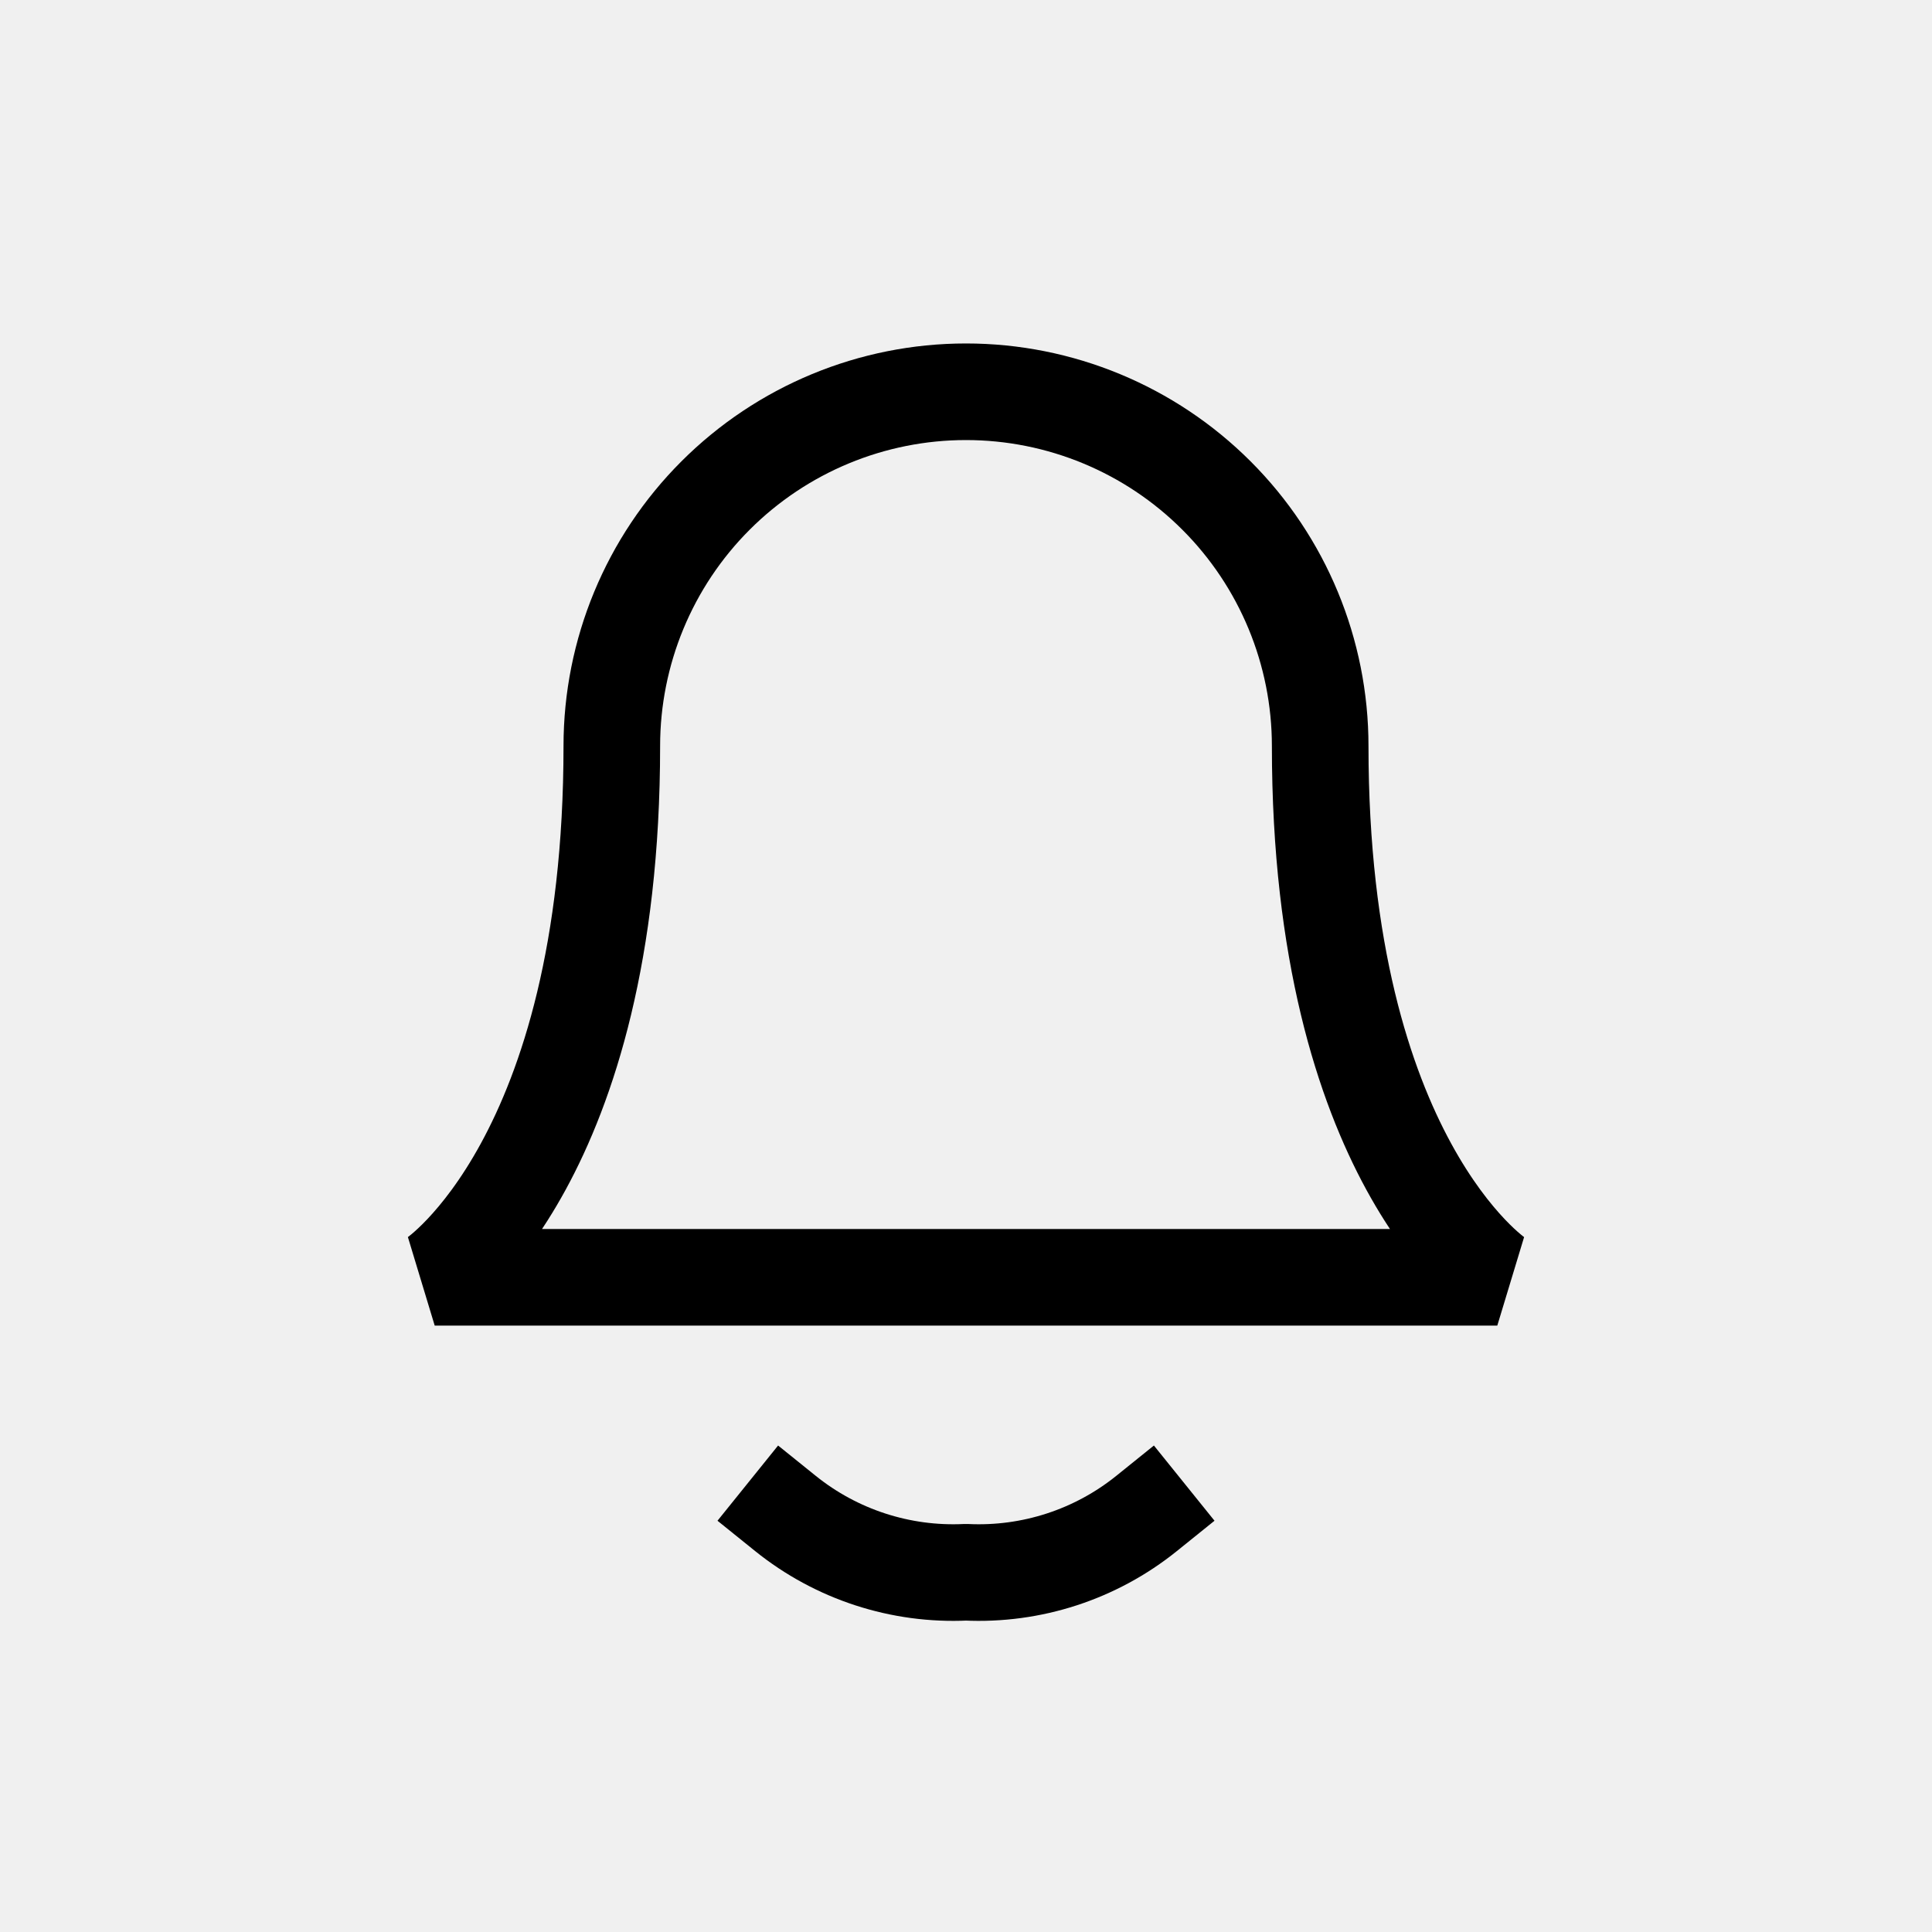
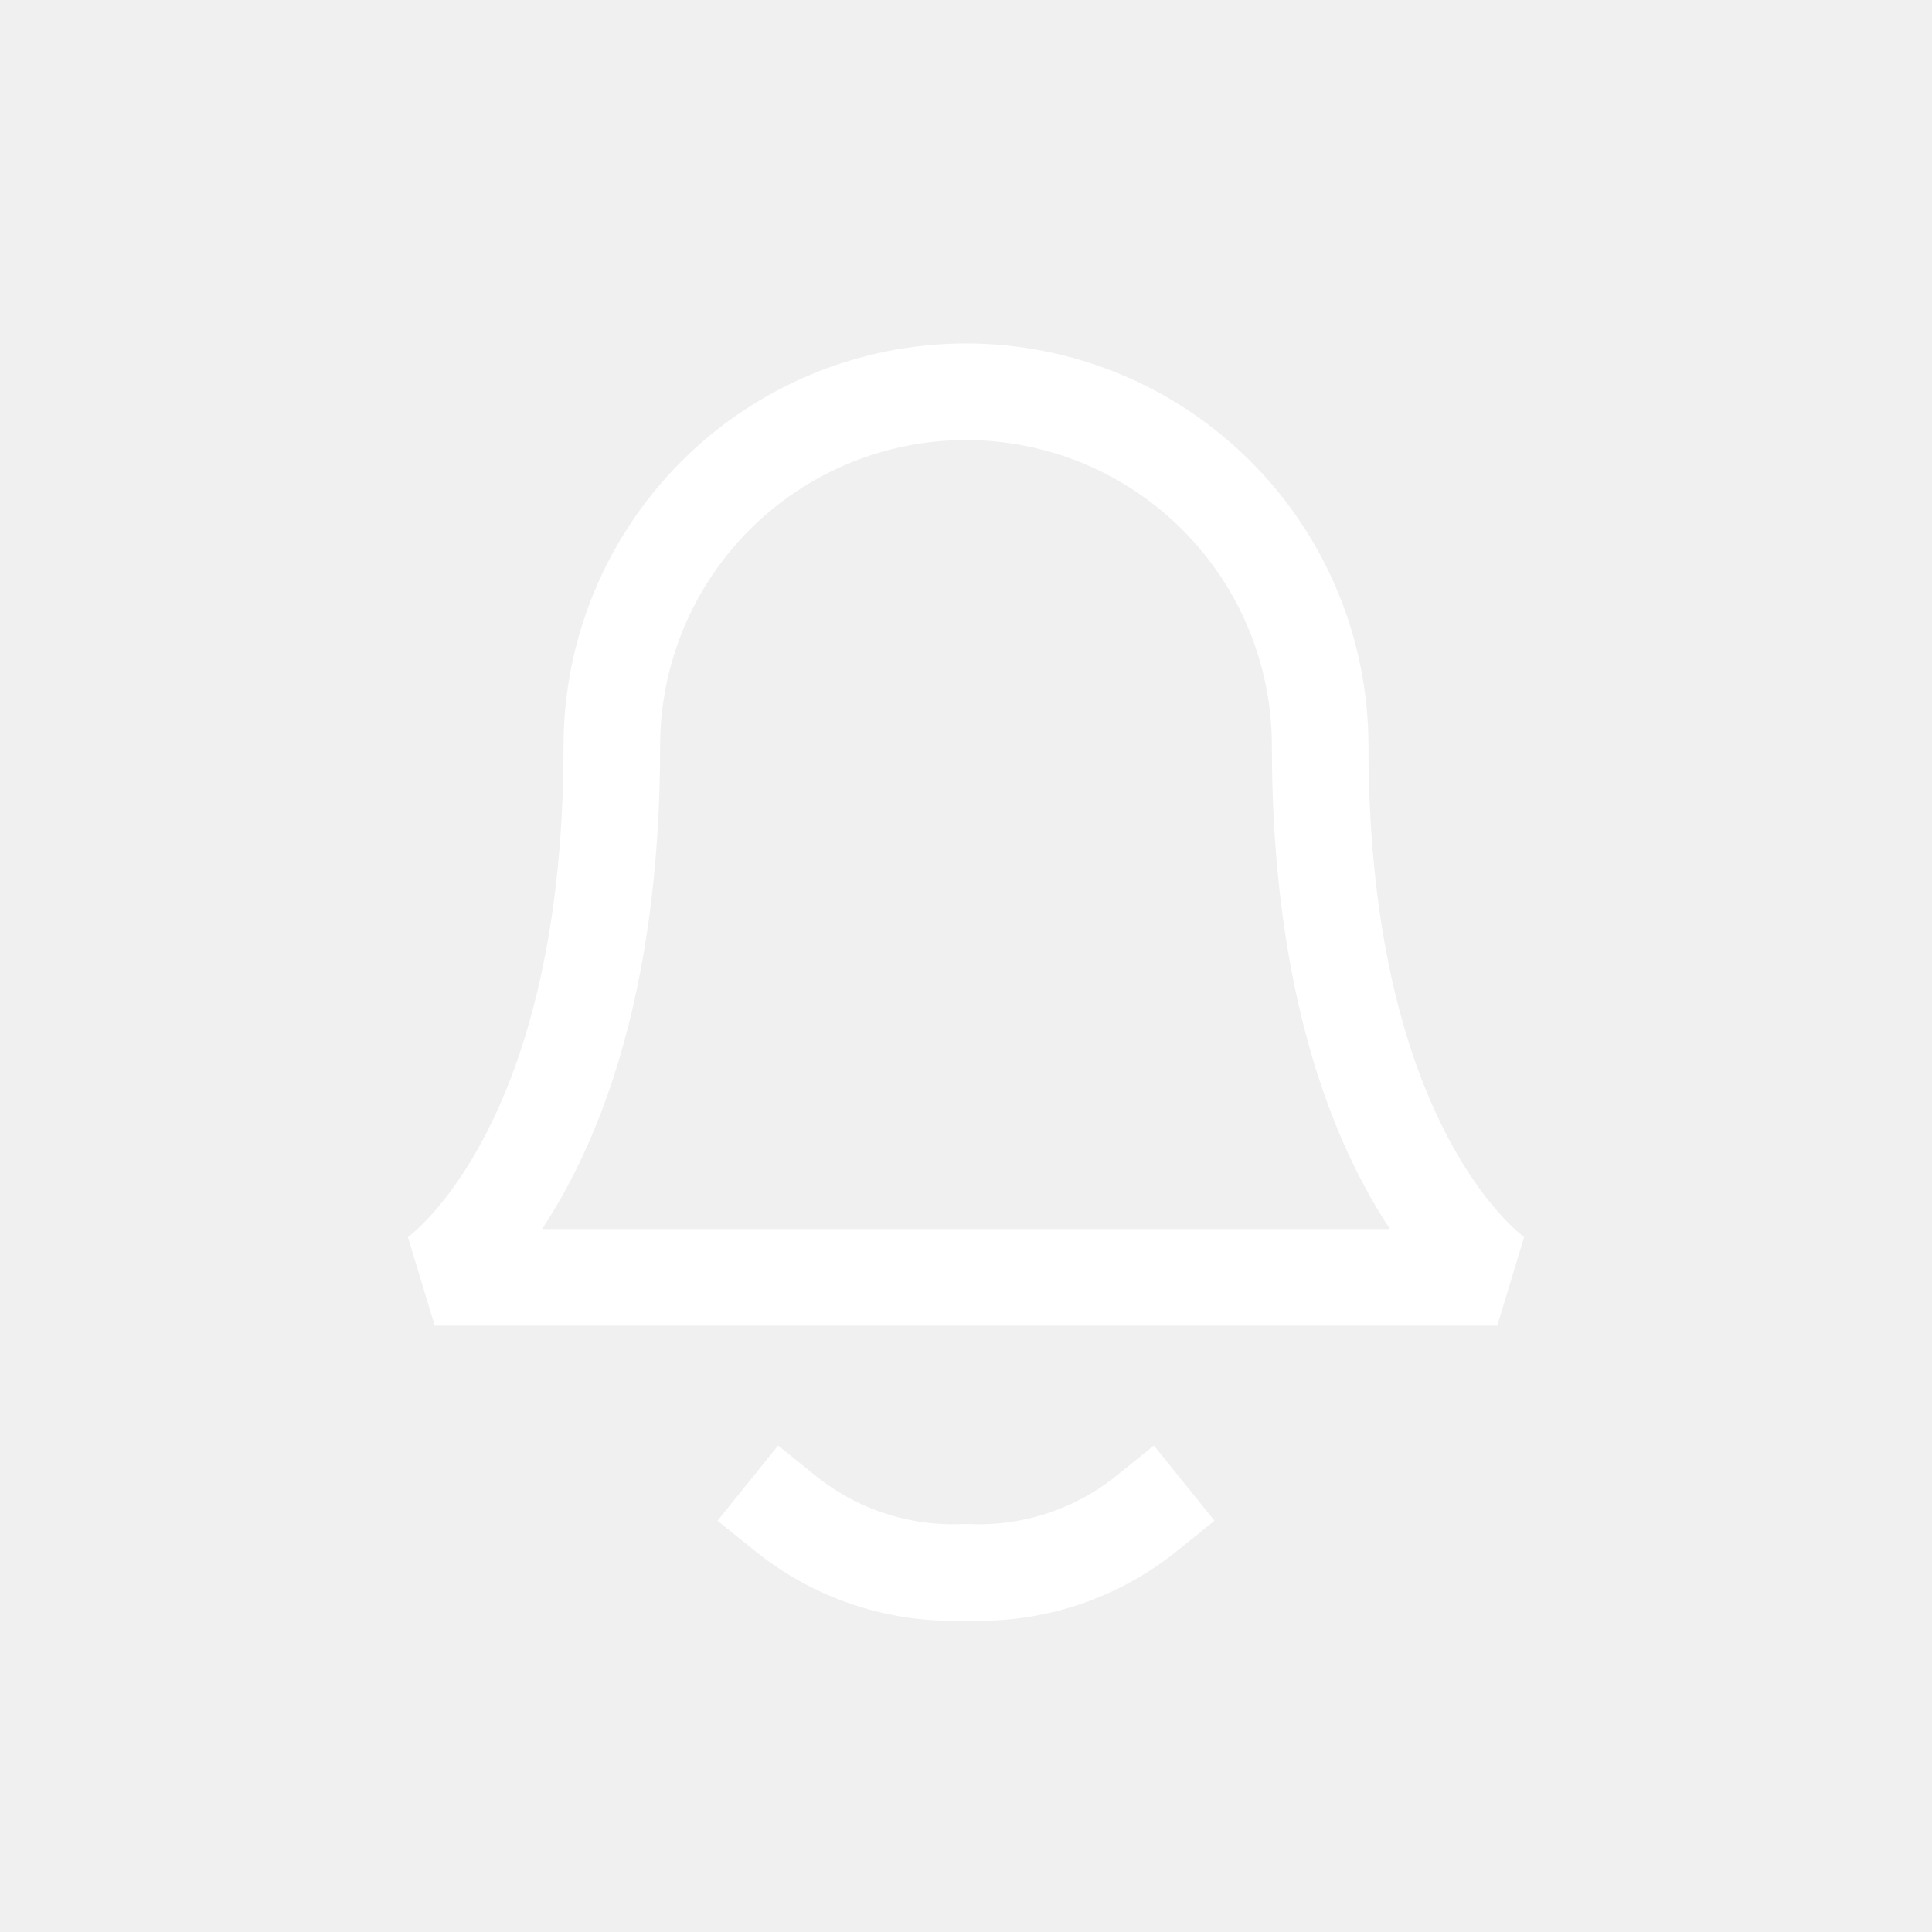
<svg xmlns="http://www.w3.org/2000/svg" width="40" height="40" viewBox="0 0 40 40" fill="none">
  <mask id="mask0_256_626" style="mask-type:alpha" maskUnits="userSpaceOnUse" x="0" y="0" width="40" height="40">
    <rect width="40" height="40" fill="#D9D9D9" />
  </mask>
  <g mask="url(#mask0_256_626)">
-     <path d="M27.333 15.445C27.333 13.5 26.561 11.634 25.185 10.259C23.81 8.884 21.945 8.111 20 8.111C18.055 8.111 16.19 8.884 14.815 10.259C13.439 11.634 12.667 13.5 12.667 15.445C12.667 24 9 26.445 9 26.445H31C31 26.445 27.333 24 27.333 15.445Z" stroke="black" stroke-width="2" stroke-linecap="round" stroke-linejoin="bevel" />
-     <path d="M23.739 31.334C22.684 32.184 21.354 32.617 20 32.552C18.647 32.617 17.316 32.184 16.261 31.334" stroke="black" stroke-width="2" stroke-linecap="square" stroke-linejoin="bevel" />
+     <path d="M27.333 15.445C27.333 13.5 26.561 11.634 25.185 10.259C23.81 8.884 21.945 8.111 20 8.111C18.055 8.111 16.19 8.884 14.815 10.259C13.439 11.634 12.667 13.5 12.667 15.445C12.667 24 9 26.445 9 26.445H31C31 26.445 27.333 24 27.333 15.445Z" stroke="white" stroke-width="2" stroke-linecap="round" stroke-linejoin="bevel" />
+     <path d="M23.739 31.334C22.684 32.184 21.354 32.617 20 32.552C18.647 32.617 17.316 32.184 16.261 31.334" stroke="white" stroke-width="2" stroke-linecap="square" stroke-linejoin="bevel" />
  </g>
</svg>
